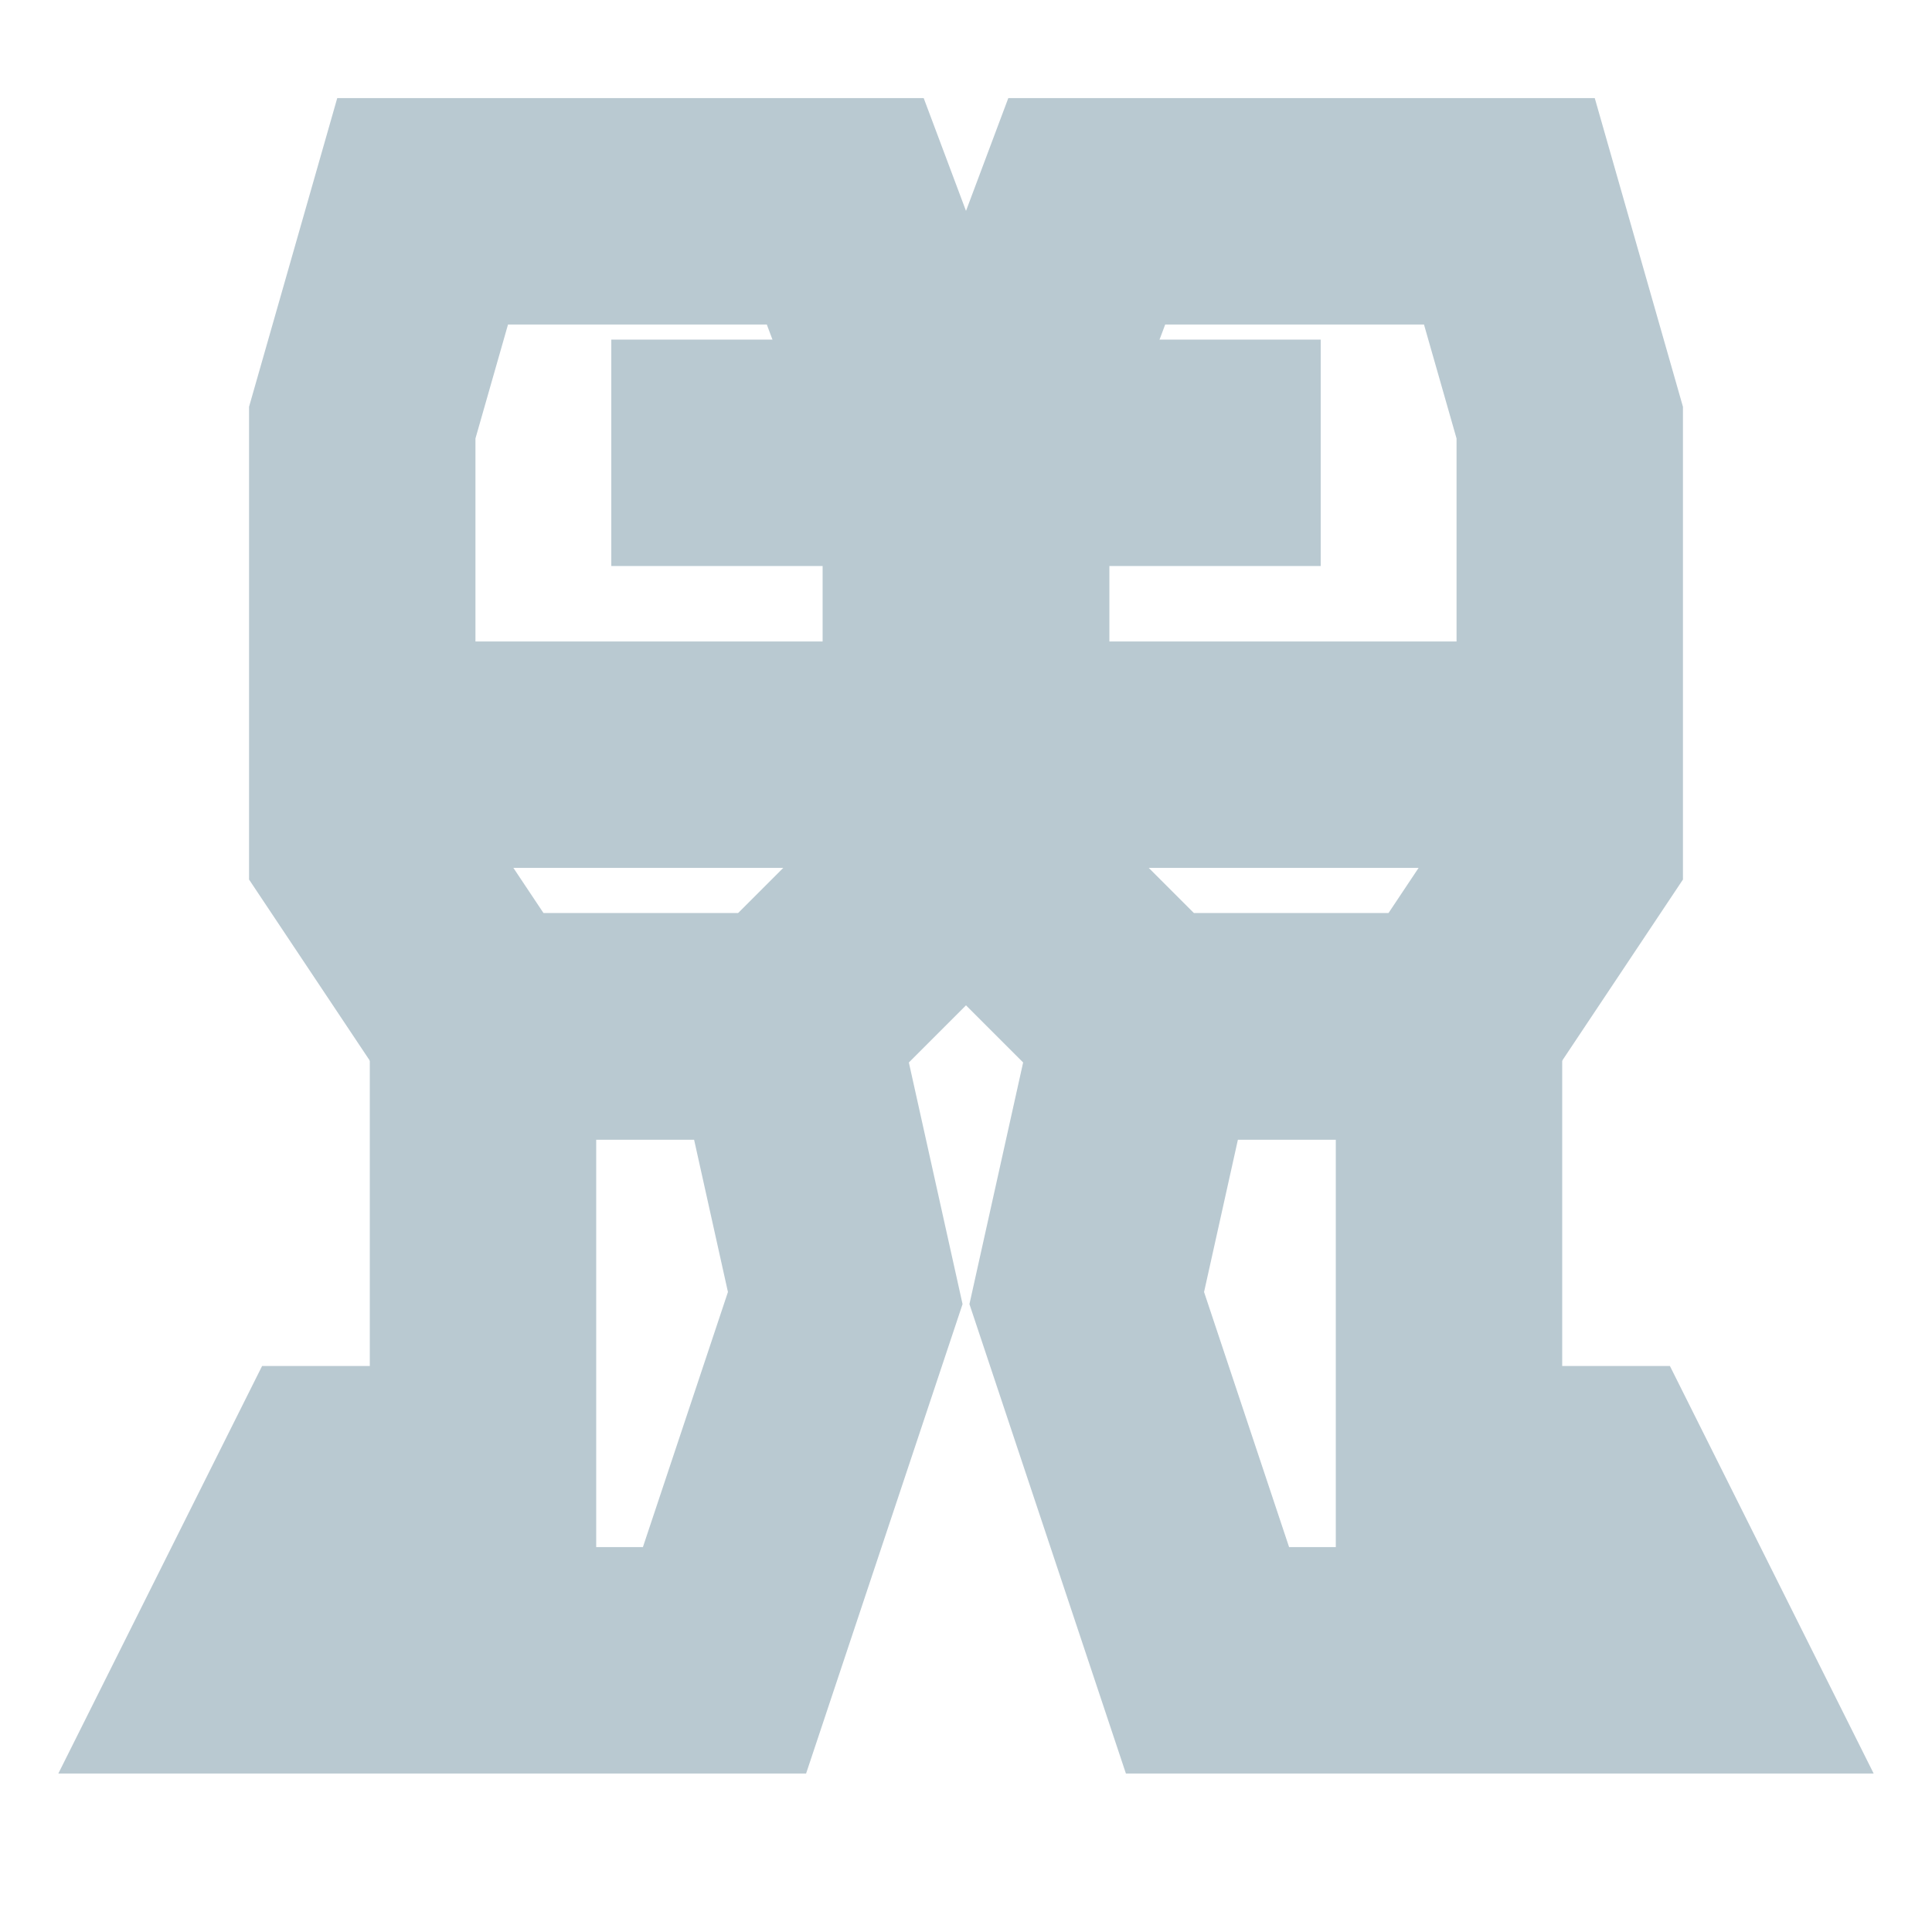
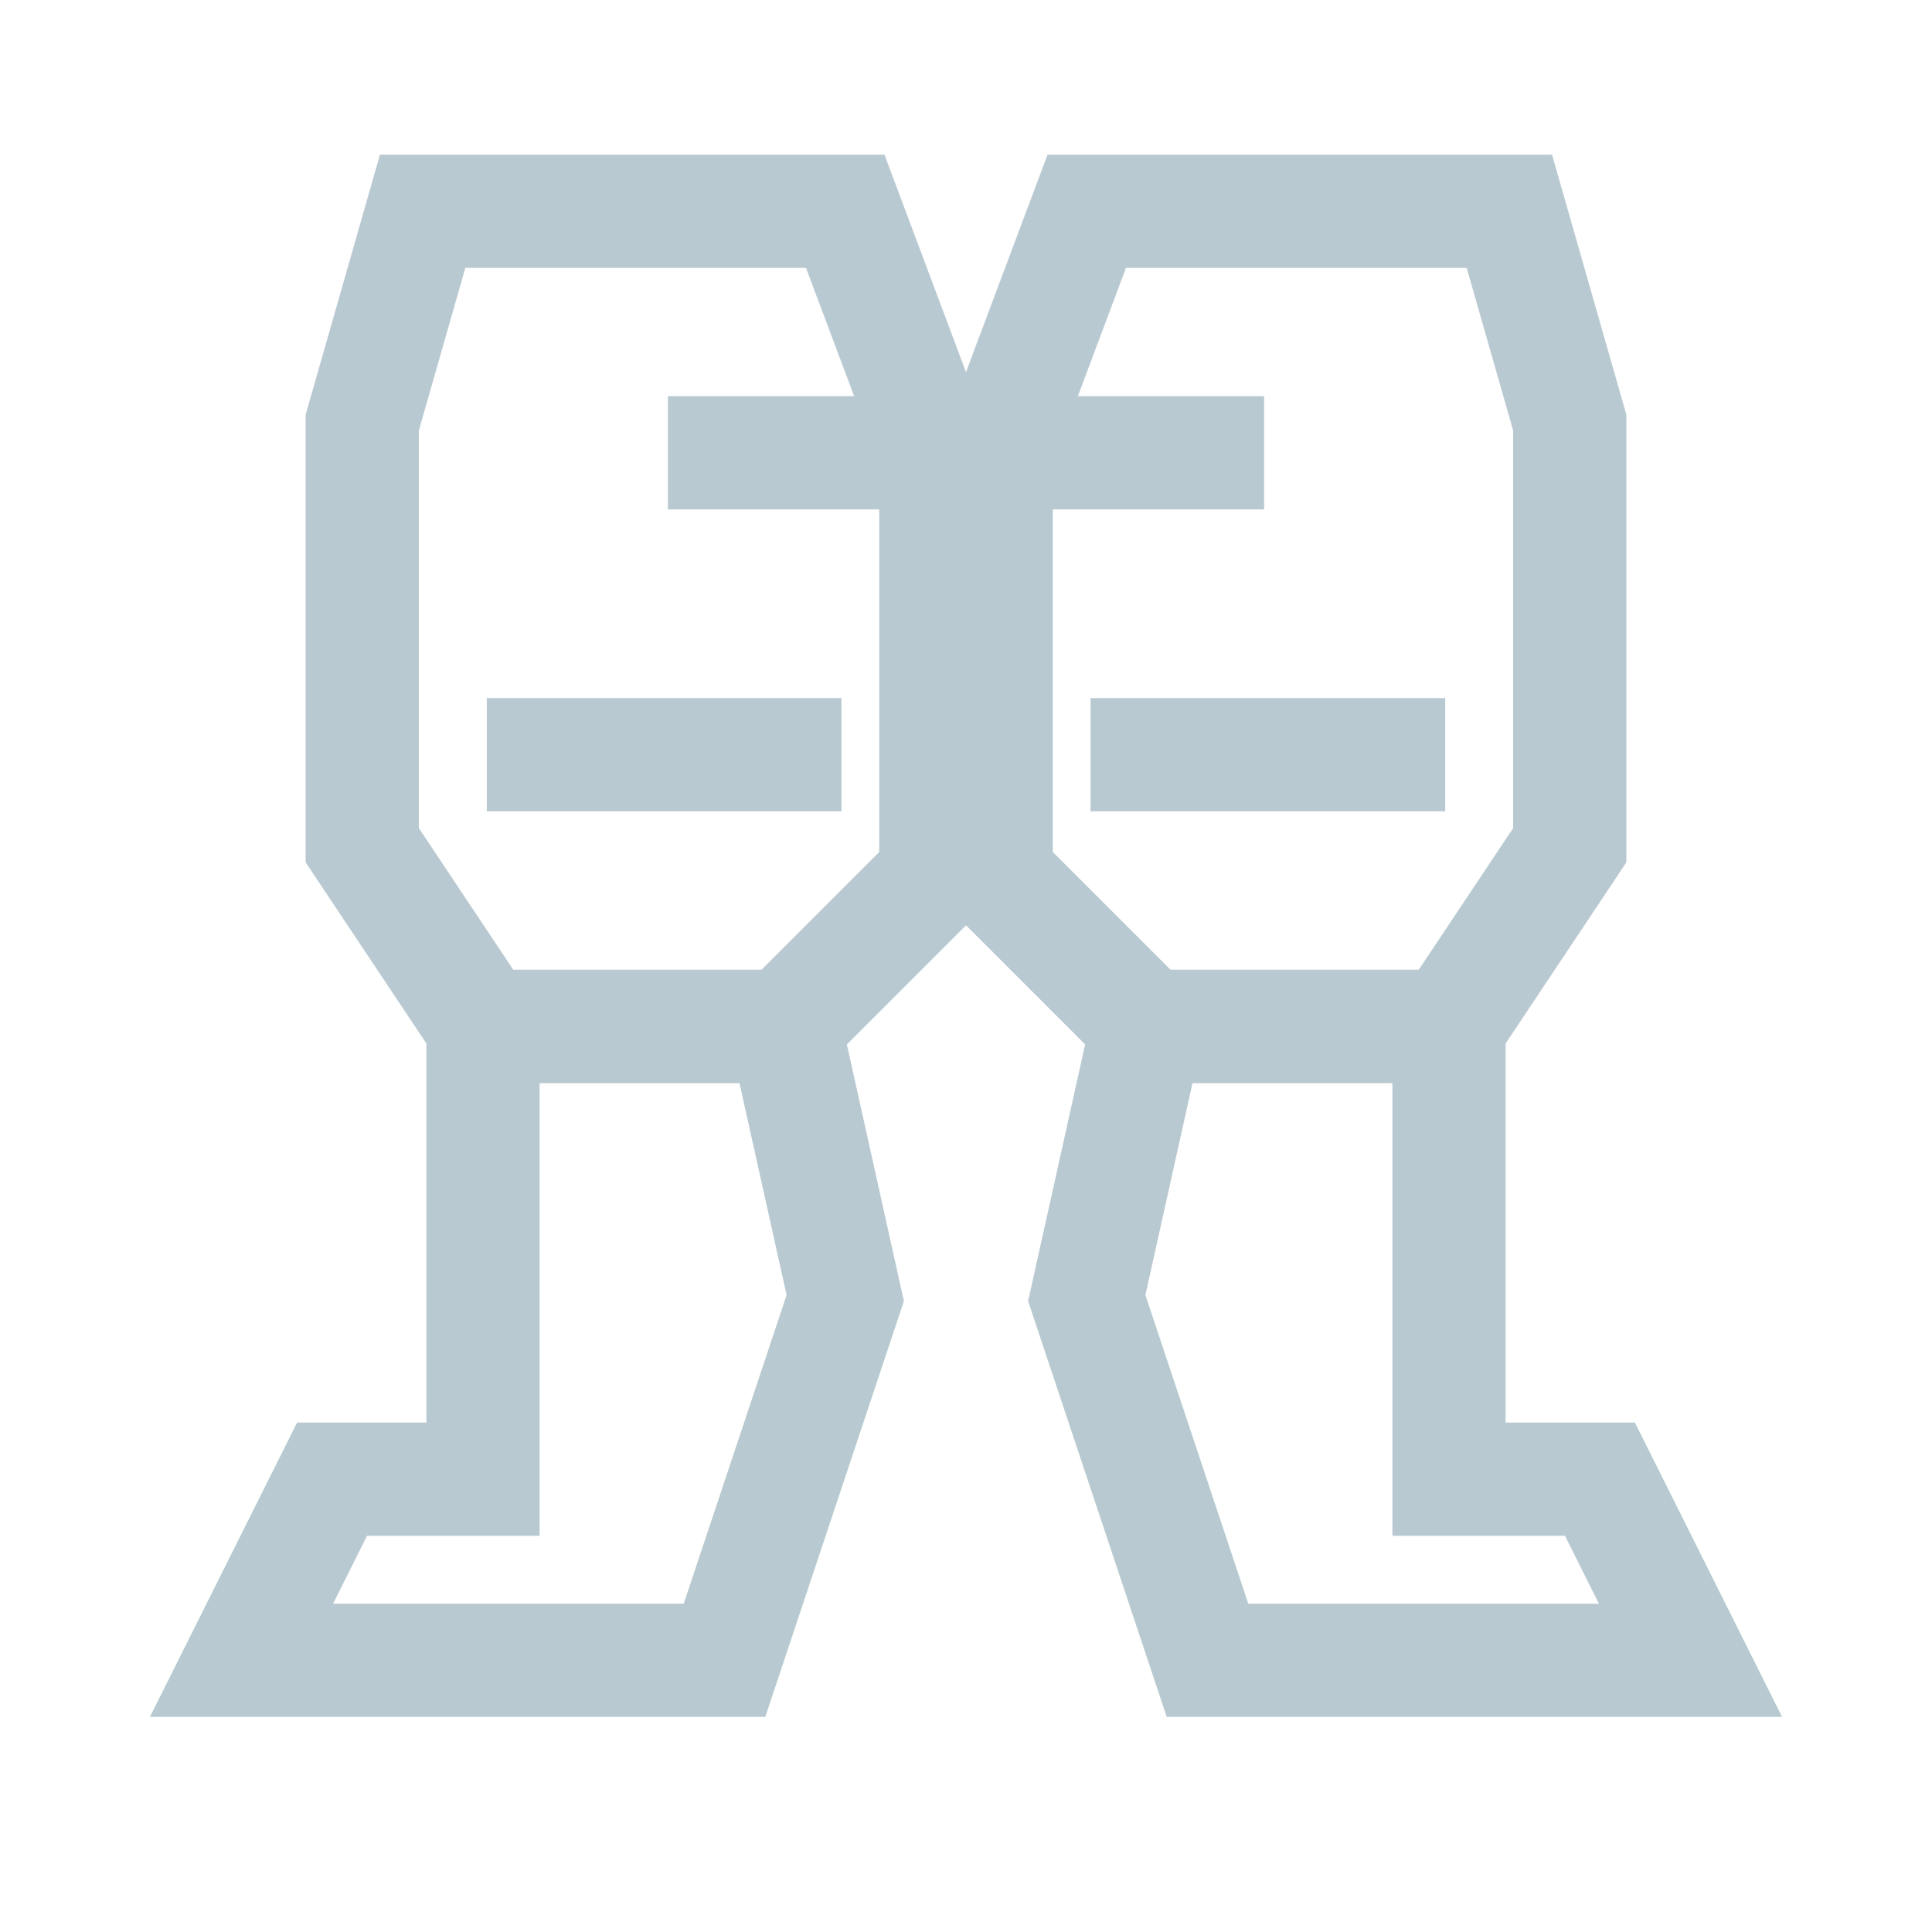
<svg xmlns="http://www.w3.org/2000/svg" viewBox="0 0 32 32" width="32" height="32" color="#B9C9D1" fill="none" role="img" aria-labelledby="title desc">
-   <g stroke="currentColor" stroke-width="3.75" stroke-linecap="square" stroke-linejoin="miter">
+   <g stroke="currentColor" stroke-width="1.875" stroke-linecap="square" stroke-linejoin="miter">
    <path d="M7 3.5h7l1.5 4v7L13 17H8l-2-3V7l1-3.5Z" />
    <path d="M8 17h5l1 4.5-2 6H4l1.5-3H8v-7.5Z" />
    <path d="M25 3.5h-7l-1.5 4v7L19 17h5l2-3V7l-1-3.5Z" />
    <path d="M24 17h-5l-1 4.5 2 6h8l-1.5-3H24v-7.5Z" />
    <path d="M12 7.5h8M9 12.5h4M23 12.5h-4" />
  </g>
</svg>
